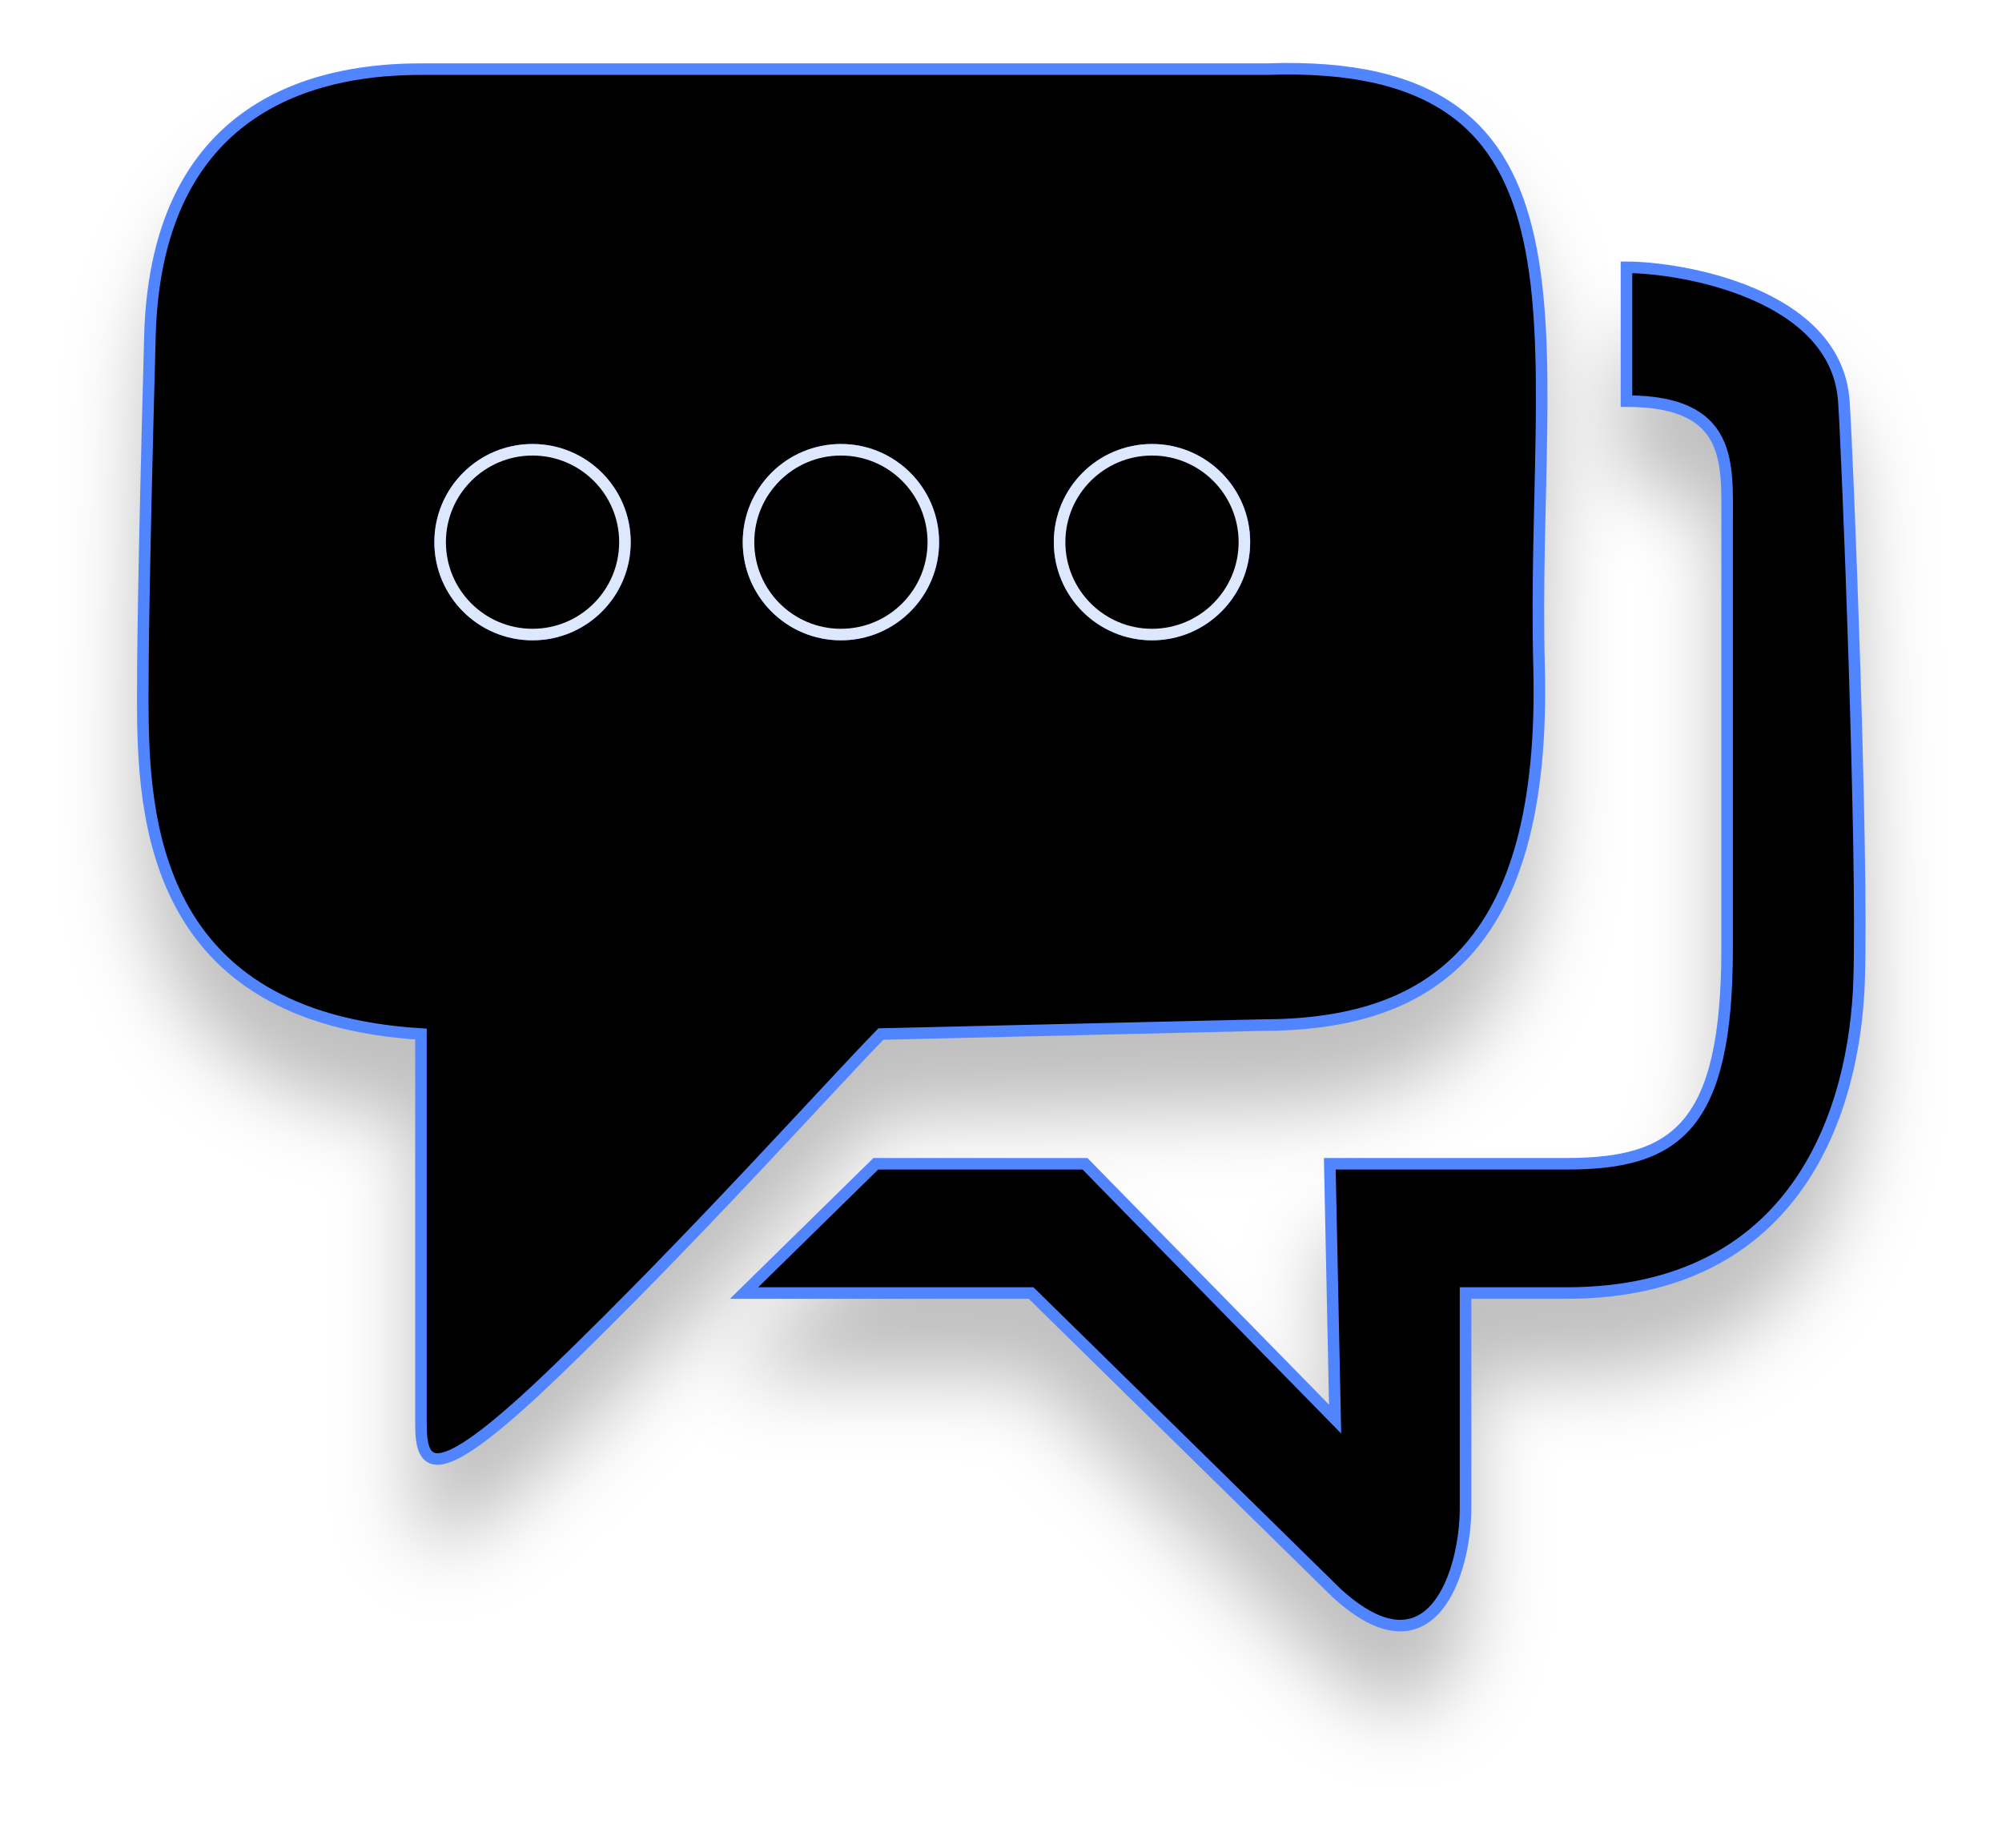
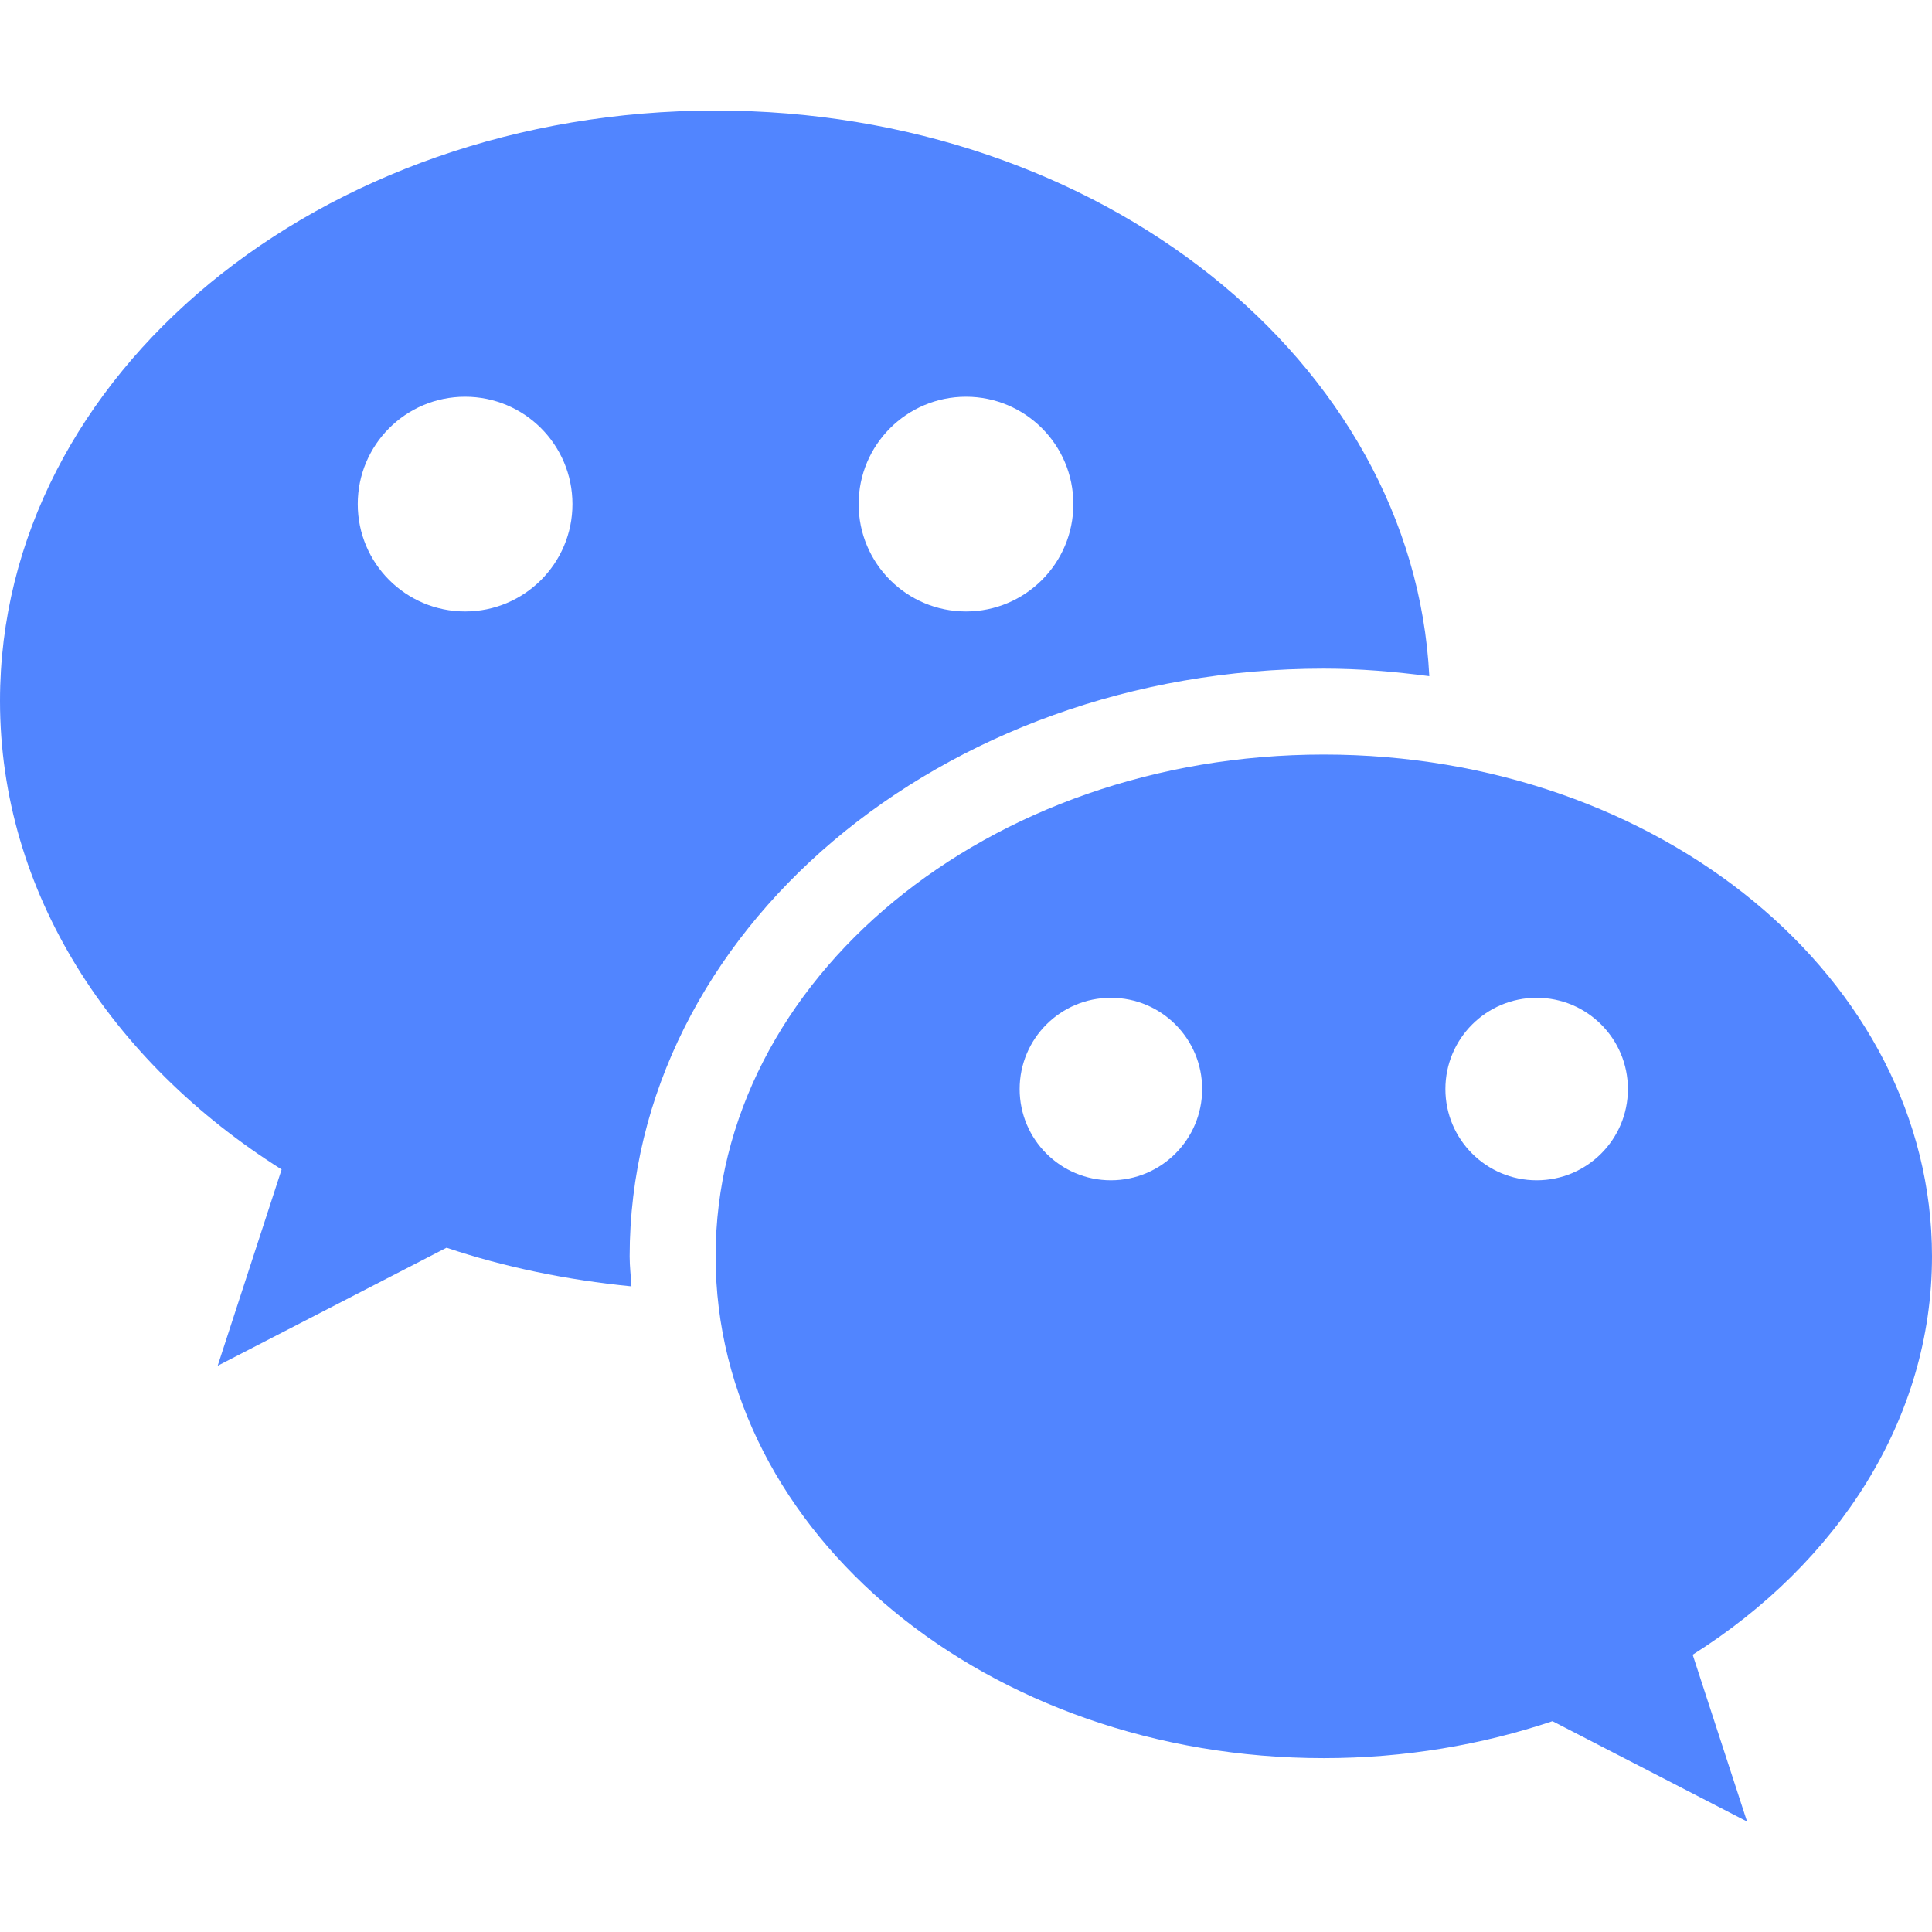
- <svg xmlns="http://www.w3.org/2000/svg" fill="none" viewBox="0 0 26 24" id="Chat">
-   <g filter="url(#filter0_d)" fill="#000000" class="color000000 svgShape">
-     <path fill="#5185ff" d="M5.467 18.497V13.431C1.968 13.217 1.854 10.613 1.854 9.075C1.854 8.582 1.862 7.522 1.947 4.365C2.032 1.208 4.326 0.898 5.467 0.898H16.453C20.932 0.738 19.877 4.379 19.988 8.66C20.083 12.359 18.538 13.315 16.383 13.315L11.44 13.431C10.746 14.142 9.008 16.086 7.227 17.804C5.652 19.322 5.467 19.087 5.467 18.497Z" class="colorff6b51 svgShape" />
-     <path stroke="#5185ff" stroke-width=".15" d="M5.467 18.497V13.431C1.968 13.217 1.854 10.613 1.854 9.075C1.854 8.582 1.862 7.522 1.947 4.365C2.032 1.208 4.326 0.898 5.467 0.898H16.453C20.932 0.738 19.877 4.379 19.988 8.66C20.083 12.359 18.538 13.315 16.383 13.315L11.44 13.431C10.746 14.142 9.008 16.086 7.227 17.804C5.652 19.322 5.467 19.087 5.467 18.497Z" class="colorStrokeff6b51 svgStroke" />
+ <svg xmlns="http://www.w3.org/2000/svg" id="SvgjsSvg1012" width="288" height="288" version="1.1">
+   <defs id="SvgjsDefs1013" />
+   <g id="SvgjsG1014">
+     <svg enable-background="new 0 0 30 26.567" viewBox="0 0 30 26.567" width="288" height="288">
+       <path d="M30,17.792C30,13.488,25.772,10,20.556,10s-9.444,3.488-9.444,7.792c0,4.303,4.228,7.792,9.444,7.792c1.257,0,2.454-0.206,3.551-0.574l3.021,1.558l-0.844-2.59C28.539,22.553,30,20.316,30,17.792z M17.25,16.611c-0.782,0-1.417-0.634-1.417-1.417c0-0.782,0.634-1.417,1.417-1.417s1.417,0.634,1.417,1.417C18.667,15.977,18.032,16.611,17.25,16.611z M23.861,16.611c-0.782,0-1.417-0.634-1.417-1.417c0-0.782,0.634-1.417,1.417-1.417s1.417,0.634,1.417,1.417C25.278,15.977,24.644,16.611,23.861,16.611z" fill="#5185ff" class="svgShape color000000-0 selectable" />
+       <path d="M20.556,8.666c0.558,0,1.103,0.047,1.638,0.117C21.948,3.9,17.09,0,11.111,0C4.975,0,0,4.104,0,9.167c0,2.97,1.719,5.601,4.373,7.276L3.38,19.491l3.554-1.833c0.903,0.303,1.869,0.501,2.871,0.6c-0.009-0.155-0.028-0.308-0.028-0.465C9.778,12.76,14.613,8.666,20.556,8.666z M15,4.444c0.92,0,1.667,0.746,1.667,1.667S15.92,7.778,15,7.778s-1.667-0.746-1.667-1.667S14.08,4.444,15,4.444z M7.222,7.778c-0.92,0-1.667-0.746-1.667-1.667s0.746-1.667,1.667-1.667s1.667,0.746,1.667,1.667S8.143,7.778,7.222,7.778z" fill="#5185ff" class="svgShape color000000-1 selectable" />
+     </svg>
  </g>
-   <g filter="url(#filter1_d)" fill="#000000" class="color000000 svgShape">
-     <path fill="#5185ff" d="M14.091 15.116H11.374L9.663 16.795H13.391L17.356 20.689C18.6 21.83 19.033 20.404 19.033 19.591V16.795H20.344C23.355 16.795 24.095 14.402 24.145 12.715C24.196 11.028 23.992 5.853 23.946 5.21C23.848 3.809 21.827 3.472 21.123 3.472V5.21C22.512 5.21 22.43 6.021 22.43 6.796V12.32C22.43 14.637 21.77 15.116 20.344 15.116H17.27L17.339 18.432L14.091 15.116Z" class="colorff6b51 svgShape" />
-     <path stroke="#5185ff" stroke-width=".15" d="M14.091 15.116H11.374L9.663 16.795H13.391L17.356 20.689C18.6 21.83 19.033 20.404 19.033 19.591V16.795H20.344C23.355 16.795 24.095 14.402 24.145 12.715C24.196 11.028 23.992 5.853 23.946 5.21C23.848 3.809 21.827 3.472 21.123 3.472V5.21C22.512 5.21 22.43 6.021 22.43 6.796V12.32C22.43 14.637 21.77 15.116 20.344 15.116H17.27L17.339 18.432L14.091 15.116Z" class="colorStrokeff6b51 svgStroke" />
-   </g>
-   <g filter="url(#filter2_d)" fill="#000000" class="color000000 svgShape">
-     <circle cx="14.961" cy="7.042" r="1.275" fill="#5185ff" class="colorfddfdd svgShape" />
-     <circle cx="14.961" cy="7.042" r="1.2" stroke="#dde7fd" stroke-width=".15" class="colorStrokefddfdd svgStroke" />
-   </g>
-   <g filter="url(#filter3_d)" fill="#000000" class="color000000 svgShape">
-     <circle cx="6.916" cy="7.042" r="1.275" fill="#5185ff" class="colorfddfdd svgShape" />
-     <circle cx="6.916" cy="7.042" r="1.2" stroke="#dde7fd" stroke-width=".15" class="colorStrokefddfdd svgStroke" />
-   </g>
-   <g filter="url(#filter4_d)" fill="#000000" class="color000000 svgShape">
-     <circle cx="10.921" cy="7.042" r="1.275" fill="#5185ff" class="colorfddfdd svgShape" />
-     <circle cx="10.921" cy="7.042" r="1.2" stroke="#dde7fd" stroke-width=".15" class="colorStrokefddfdd svgStroke" />
-   </g>
-   <defs>
-     <filter id="filter0_d" width="20.318" height="20.208" x=".779" y=".818" color-interpolation-filters="sRGB" filterUnits="userSpaceOnUse">
-       <feFlood flood-opacity="0" result="BackgroundImageFix" />
-       <feColorMatrix in="SourceAlpha" values="0 0 0 0 0 0 0 0 0 0 0 0 0 0 0 0 0 0 127 0" />
-       <feOffset dy="1" />
-       <feGaussianBlur stdDeviation=".5" />
-       <feColorMatrix values="0 0 0 0 0 0 0 0 0 0 0 0 0 0 0 0 0 0 0.25 0" />
-       <feBlend in2="BackgroundImageFix" result="effect1_dropShadow" />
-       <feBlend in="SourceGraphic" in2="effect1_dropShadow" result="shape" />
-     </filter>
-     <filter id="filter1_d" width="16.748" height="19.793" x="8.48" y="3.397" color-interpolation-filters="sRGB" filterUnits="userSpaceOnUse">
-       <feFlood flood-opacity="0" result="BackgroundImageFix" />
-       <feColorMatrix in="SourceAlpha" values="0 0 0 0 0 0 0 0 0 0 0 0 0 0 0 0 0 0 127 0" />
-       <feOffset dy="1" />
-       <feGaussianBlur stdDeviation=".5" />
-       <feColorMatrix values="0 0 0 0 0 0 0 0 0 0 0 0 0 0 0 0 0 0 0.25 0" />
-       <feBlend in2="BackgroundImageFix" result="effect1_dropShadow" />
-       <feBlend in="SourceGraphic" in2="effect1_dropShadow" result="shape" />
-     </filter>
-     <filter id="filter2_d" width="4.551" height="4.551" x="12.685" y="5.767" color-interpolation-filters="sRGB" filterUnits="userSpaceOnUse">
-       <feFlood flood-opacity="0" result="BackgroundImageFix" />
-       <feColorMatrix in="SourceAlpha" values="0 0 0 0 0 0 0 0 0 0 0 0 0 0 0 0 0 0 127 0" />
-       <feOffset dy="1" />
-       <feGaussianBlur stdDeviation=".5" />
-       <feColorMatrix values="0 0 0 0 0 0 0 0 0 0 0 0 0 0 0 0 0 0 0.25 0" />
-       <feBlend in2="BackgroundImageFix" result="effect1_dropShadow" />
-       <feBlend in="SourceGraphic" in2="effect1_dropShadow" result="shape" />
-     </filter>
-     <filter id="filter3_d" width="4.551" height="4.551" x="4.64" y="5.767" color-interpolation-filters="sRGB" filterUnits="userSpaceOnUse">
-       <feFlood flood-opacity="0" result="BackgroundImageFix" />
-       <feColorMatrix in="SourceAlpha" values="0 0 0 0 0 0 0 0 0 0 0 0 0 0 0 0 0 0 127 0" />
-       <feOffset dy="1" />
-       <feGaussianBlur stdDeviation=".5" />
-       <feColorMatrix values="0 0 0 0 0 0 0 0 0 0 0 0 0 0 0 0 0 0 0.25 0" />
-       <feBlend in2="BackgroundImageFix" result="effect1_dropShadow" />
-       <feBlend in="SourceGraphic" in2="effect1_dropShadow" result="shape" />
-     </filter>
-     <filter id="filter4_d" width="4.551" height="4.551" x="8.645" y="5.767" color-interpolation-filters="sRGB" filterUnits="userSpaceOnUse">
-       <feFlood flood-opacity="0" result="BackgroundImageFix" />
-       <feColorMatrix in="SourceAlpha" values="0 0 0 0 0 0 0 0 0 0 0 0 0 0 0 0 0 0 127 0" />
-       <feOffset dy="1" />
-       <feGaussianBlur stdDeviation=".5" />
-       <feColorMatrix values="0 0 0 0 0 0 0 0 0 0 0 0 0 0 0 0 0 0 0.25 0" />
-       <feBlend in2="BackgroundImageFix" result="effect1_dropShadow" />
-       <feBlend in="SourceGraphic" in2="effect1_dropShadow" result="shape" />
-     </filter>
-   </defs>
</svg>
